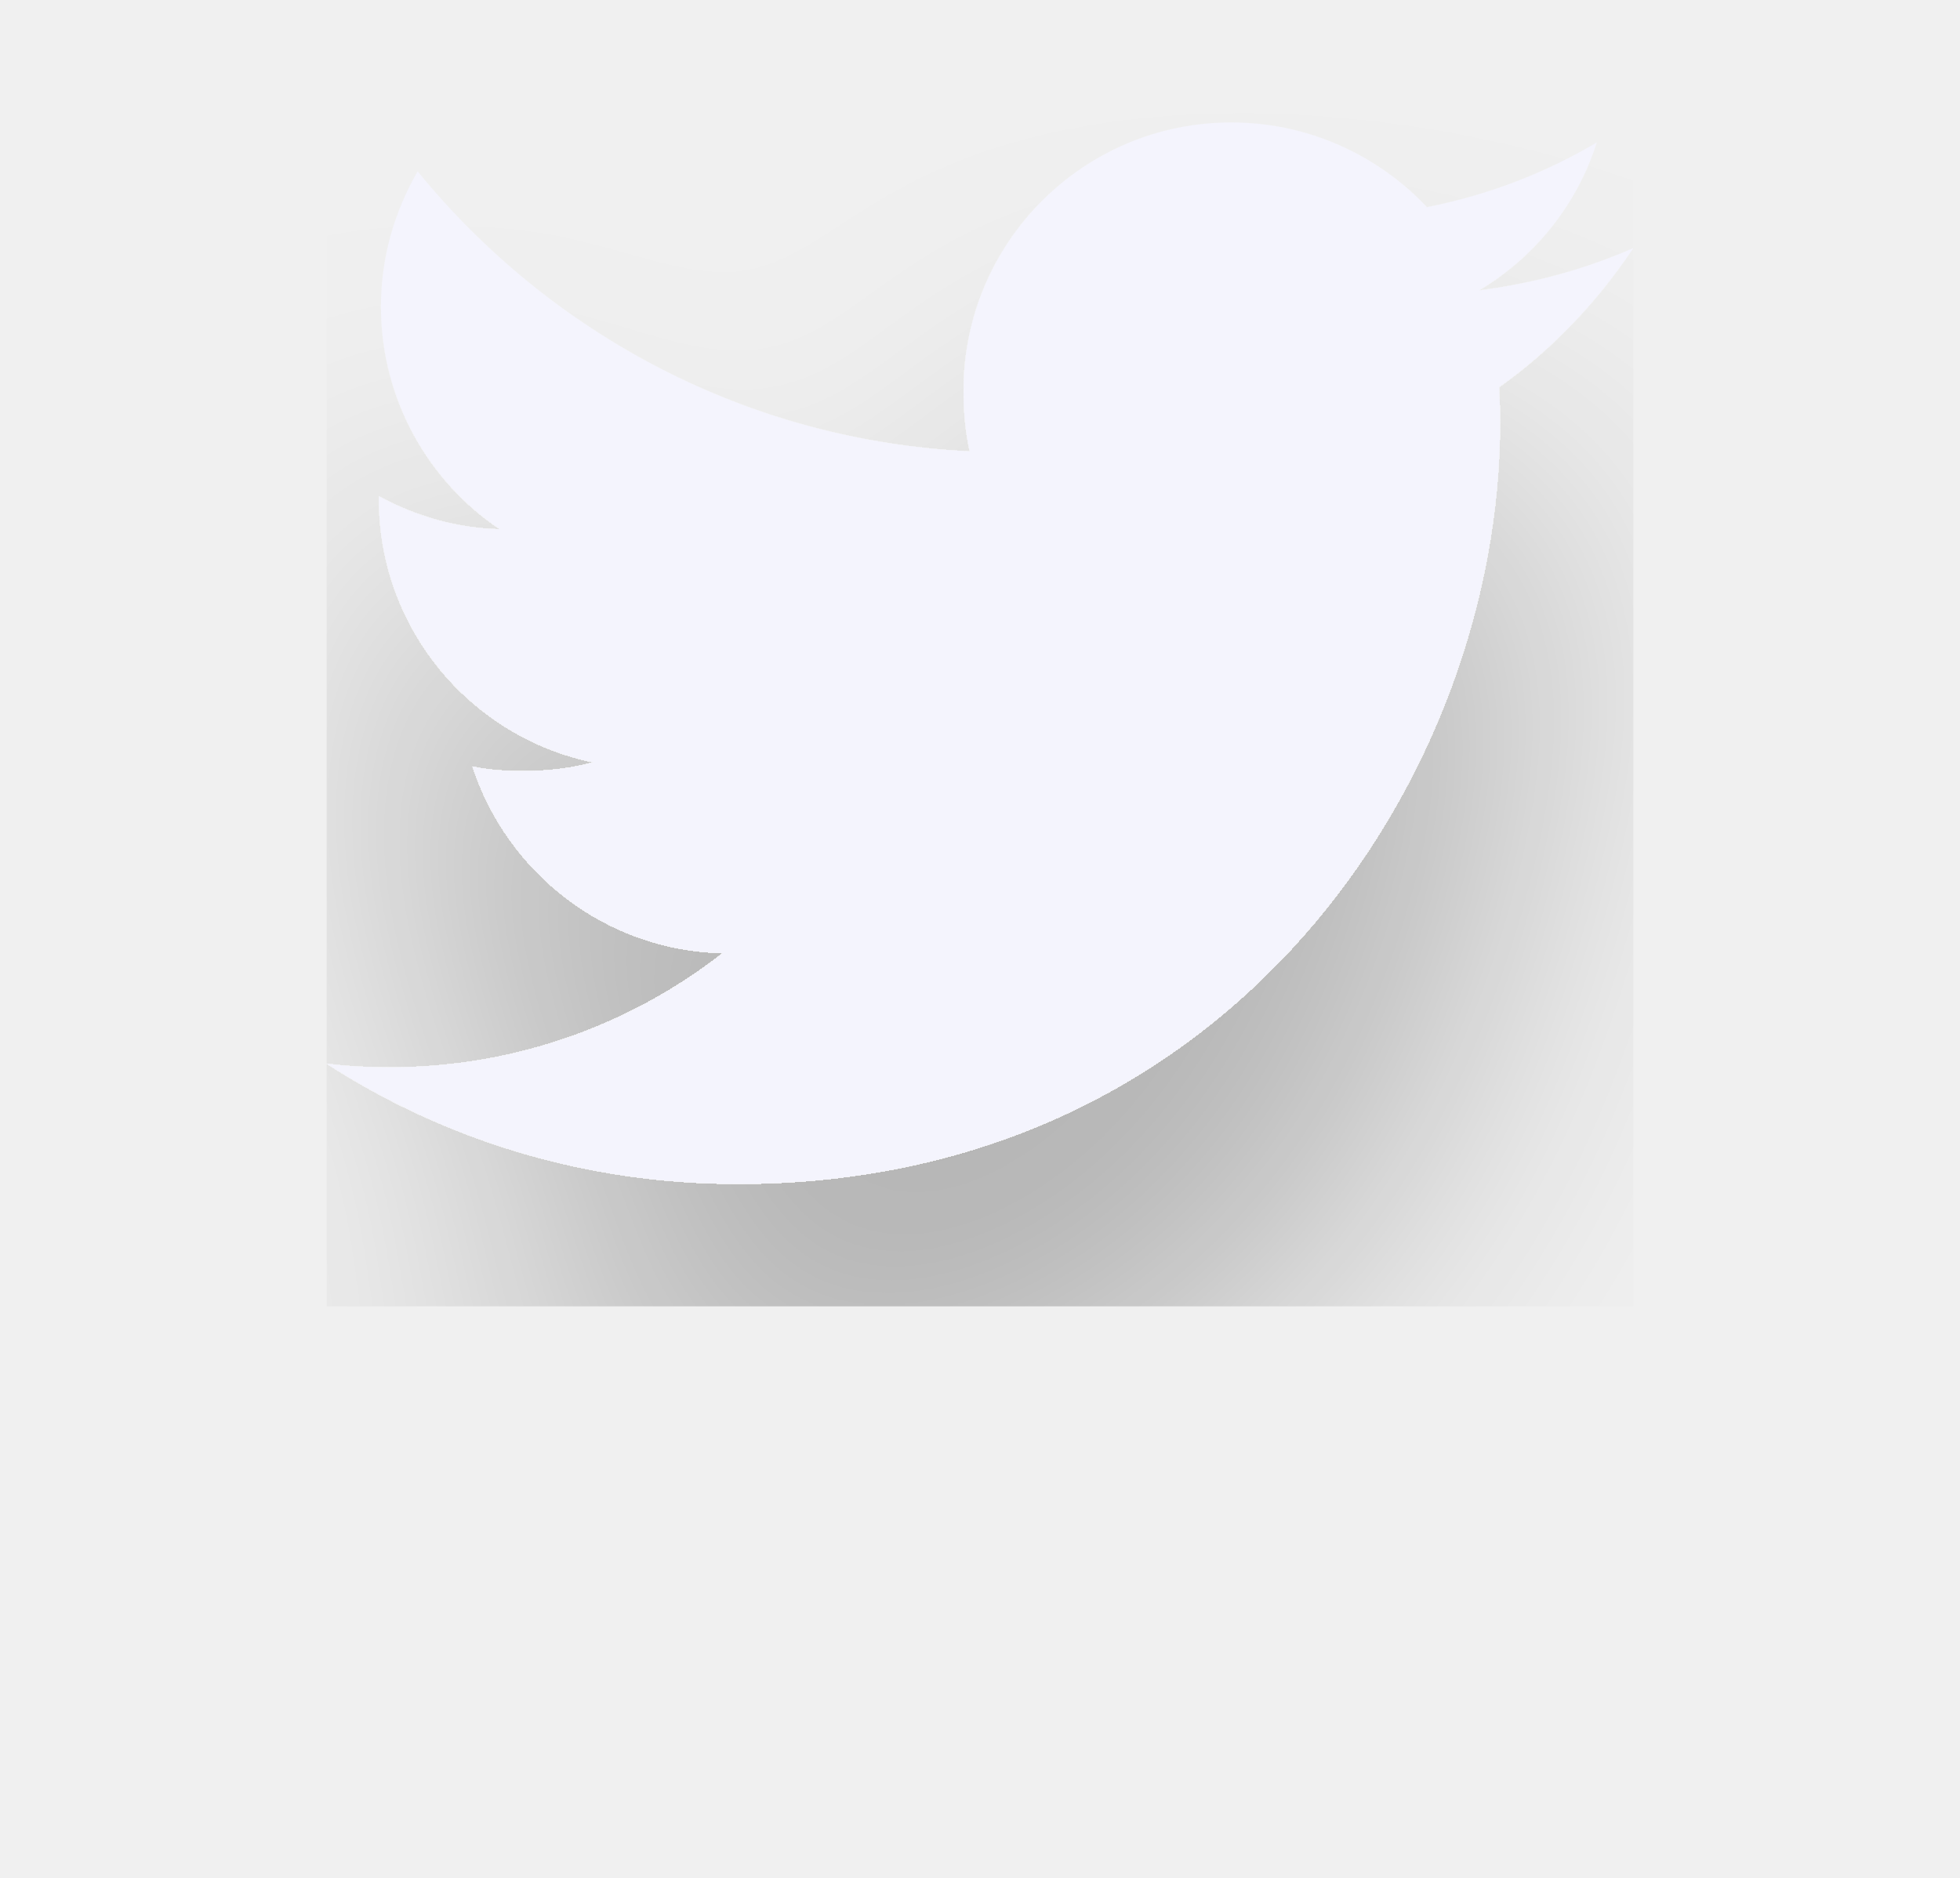
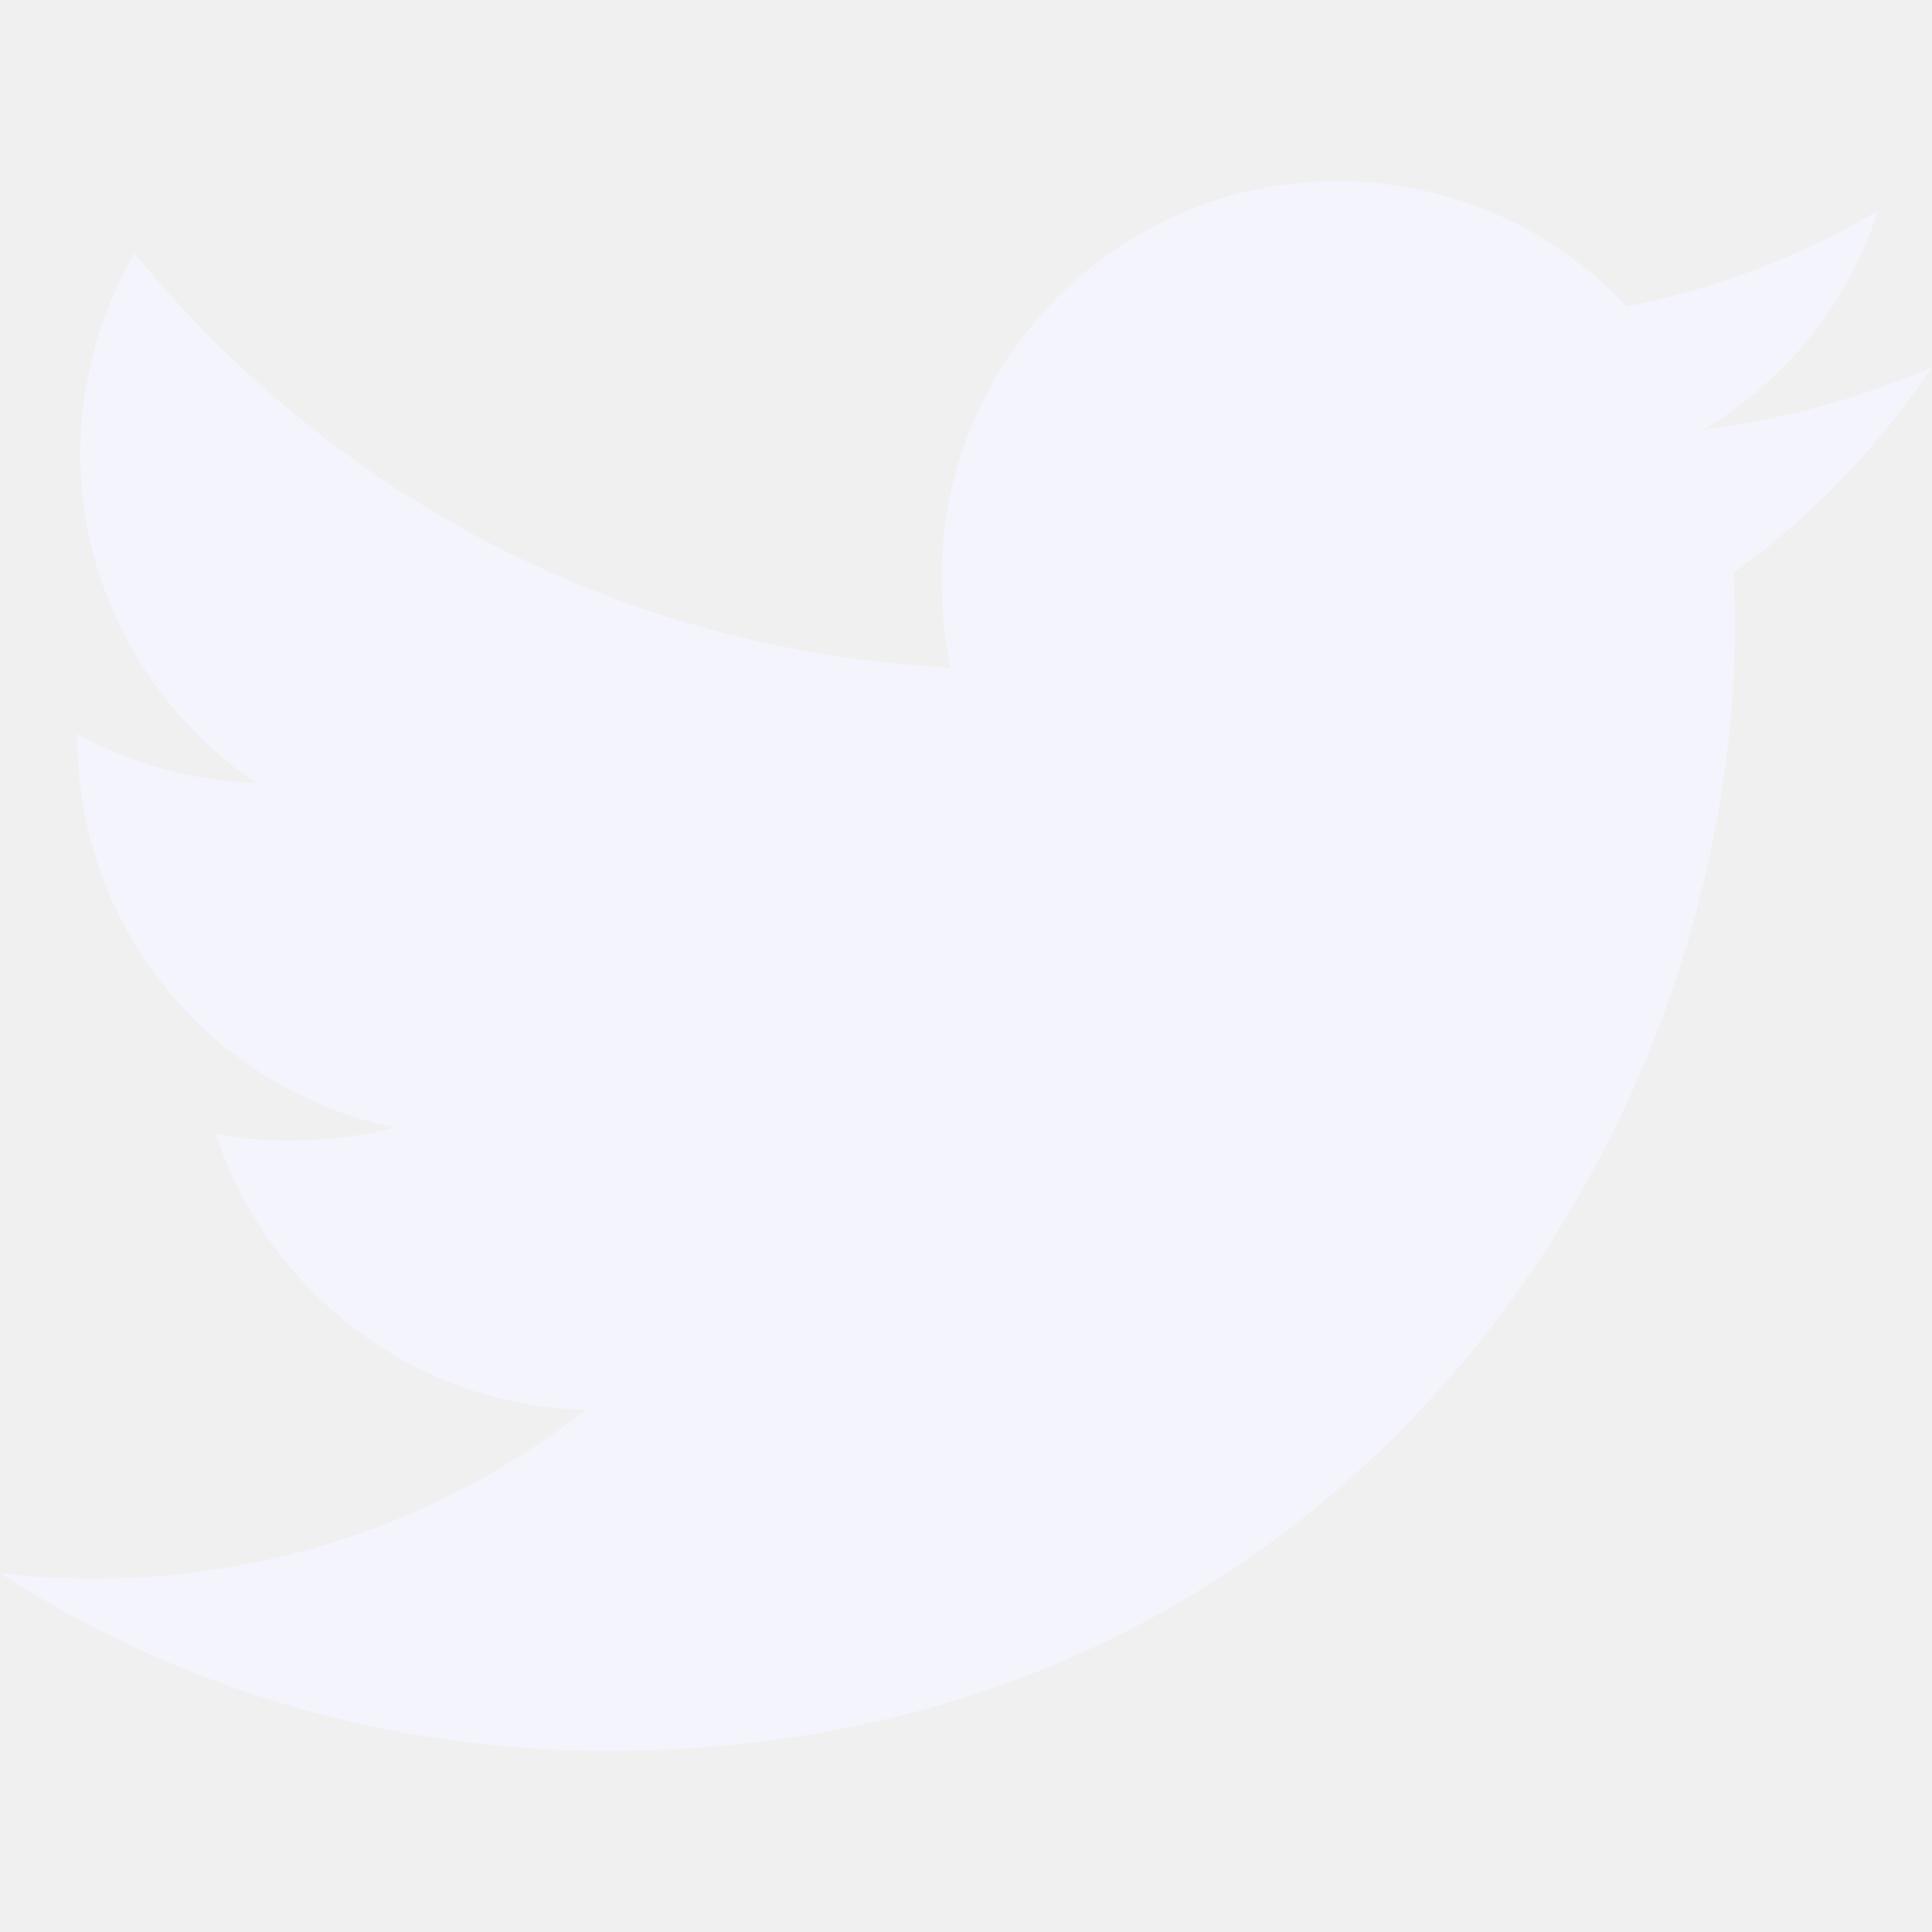
- <svg xmlns="http://www.w3.org/2000/svg" width="24" height="23" viewBox="0 0 24 23" fill="none">
-   <g clip-path="url(#clip0_551212_1293)" filter="url(#filter0_d_551212_1293)">
-     <path d="M20 3.039C19.405 3.3 18.771 3.473 18.11 3.557C18.79 3.151 19.309 2.513 19.553 1.744C18.919 2.122 18.219 2.389 17.473 2.538C16.871 1.897 16.013 1.5 15.077 1.5C13.261 1.5 11.799 2.974 11.799 4.781C11.799 5.041 11.821 5.291 11.875 5.529C9.148 5.396 6.735 4.089 5.114 2.098C4.831 2.589 4.665 3.151 4.665 3.756C4.665 4.892 5.25 5.899 6.122 6.482C5.595 6.472 5.078 6.319 4.64 6.078C4.64 6.088 4.64 6.101 4.64 6.114C4.64 7.708 5.777 9.032 7.268 9.337C7.001 9.41 6.71 9.445 6.408 9.445C6.198 9.445 5.986 9.433 5.787 9.389C6.212 10.688 7.418 11.643 8.852 11.674C7.736 12.547 6.319 13.073 4.785 13.073C4.516 13.073 4.258 13.061 4 13.028C5.453 13.965 7.175 14.5 9.032 14.5C15.068 14.5 18.368 9.5 18.368 5.166C18.368 5.021 18.363 4.881 18.356 4.742C19.007 4.28 19.554 3.703 20 3.039Z" fill="#F4F4FD" />
+ <svg xmlns="http://www.w3.org/2000/svg" width="24" height="24" viewBox="0 0 24 24" fill="none">
+   <g clip-path="url(#clip0_557653_10)">
+     <path d="M24 4.559C23.108 4.95 22.157 5.21 21.165 5.335C22.185 4.726 22.963 3.769 23.329 2.616C22.378 3.183 21.328 3.583 20.209 3.807C19.306 2.845 18.02 2.25 16.616 2.25C13.892 2.25 11.698 4.461 11.698 7.171C11.698 7.561 11.732 7.936 11.812 8.293C7.722 8.094 4.103 6.133 1.671 3.147C1.246 3.884 0.998 4.726 0.998 5.634C0.998 7.338 1.875 8.848 3.183 9.723C2.393 9.708 1.617 9.479 0.96 9.117C0.96 9.132 0.96 9.152 0.96 9.171C0.96 11.562 2.666 13.548 4.902 14.005C4.502 14.115 4.065 14.168 3.612 14.168C3.297 14.168 2.979 14.149 2.68 14.084C3.318 16.032 5.127 17.465 7.278 17.511C5.604 18.82 3.478 19.61 1.177 19.61C0.774 19.61 0.387 19.591 0 19.542C2.179 20.948 4.763 21.75 7.548 21.75C16.602 21.75 21.552 14.25 21.552 7.749C21.552 7.532 21.544 7.322 21.534 7.113C22.511 6.42 23.331 5.554 24 4.559Z" fill="#F4F4FD" />
  </g>
  <defs>
-     <filter id="filter0_d_551212_1293" x="0" y="-0" width="24" height="24" filterUnits="userSpaceOnUse" color-interpolation-filters="sRGB">
-       <feFlood flood-opacity="0" result="BackgroundImageFix" />
-       <feColorMatrix in="SourceAlpha" type="matrix" values="0 0 0 0 0 0 0 0 0 0 0 0 0 0 0 0 0 0 127 0" result="hardAlpha" />
-       <feOffset dy="4" />
-       <feGaussianBlur stdDeviation="2" />
-       <feComposite in2="hardAlpha" operator="out" />
-       <feColorMatrix type="matrix" values="0 0 0 0 0 0 0 0 0 0 0 0 0 0 0 0 0 0 0.25 0" />
-       <feBlend mode="normal" in2="BackgroundImageFix" result="effect1_dropShadow_551212_1293" />
-       <feBlend mode="normal" in="SourceGraphic" in2="effect1_dropShadow_551212_1293" result="shape" />
-     </filter>
-     <clipPath id="clip0_551212_1293">
-       <rect width="16" height="16" fill="white" transform="translate(4 -0.00012207)" />
+     <clipPath id="clip0_557653_10">
+       <rect width="24" height="24" fill="white" />
    </clipPath>
  </defs>
</svg>
